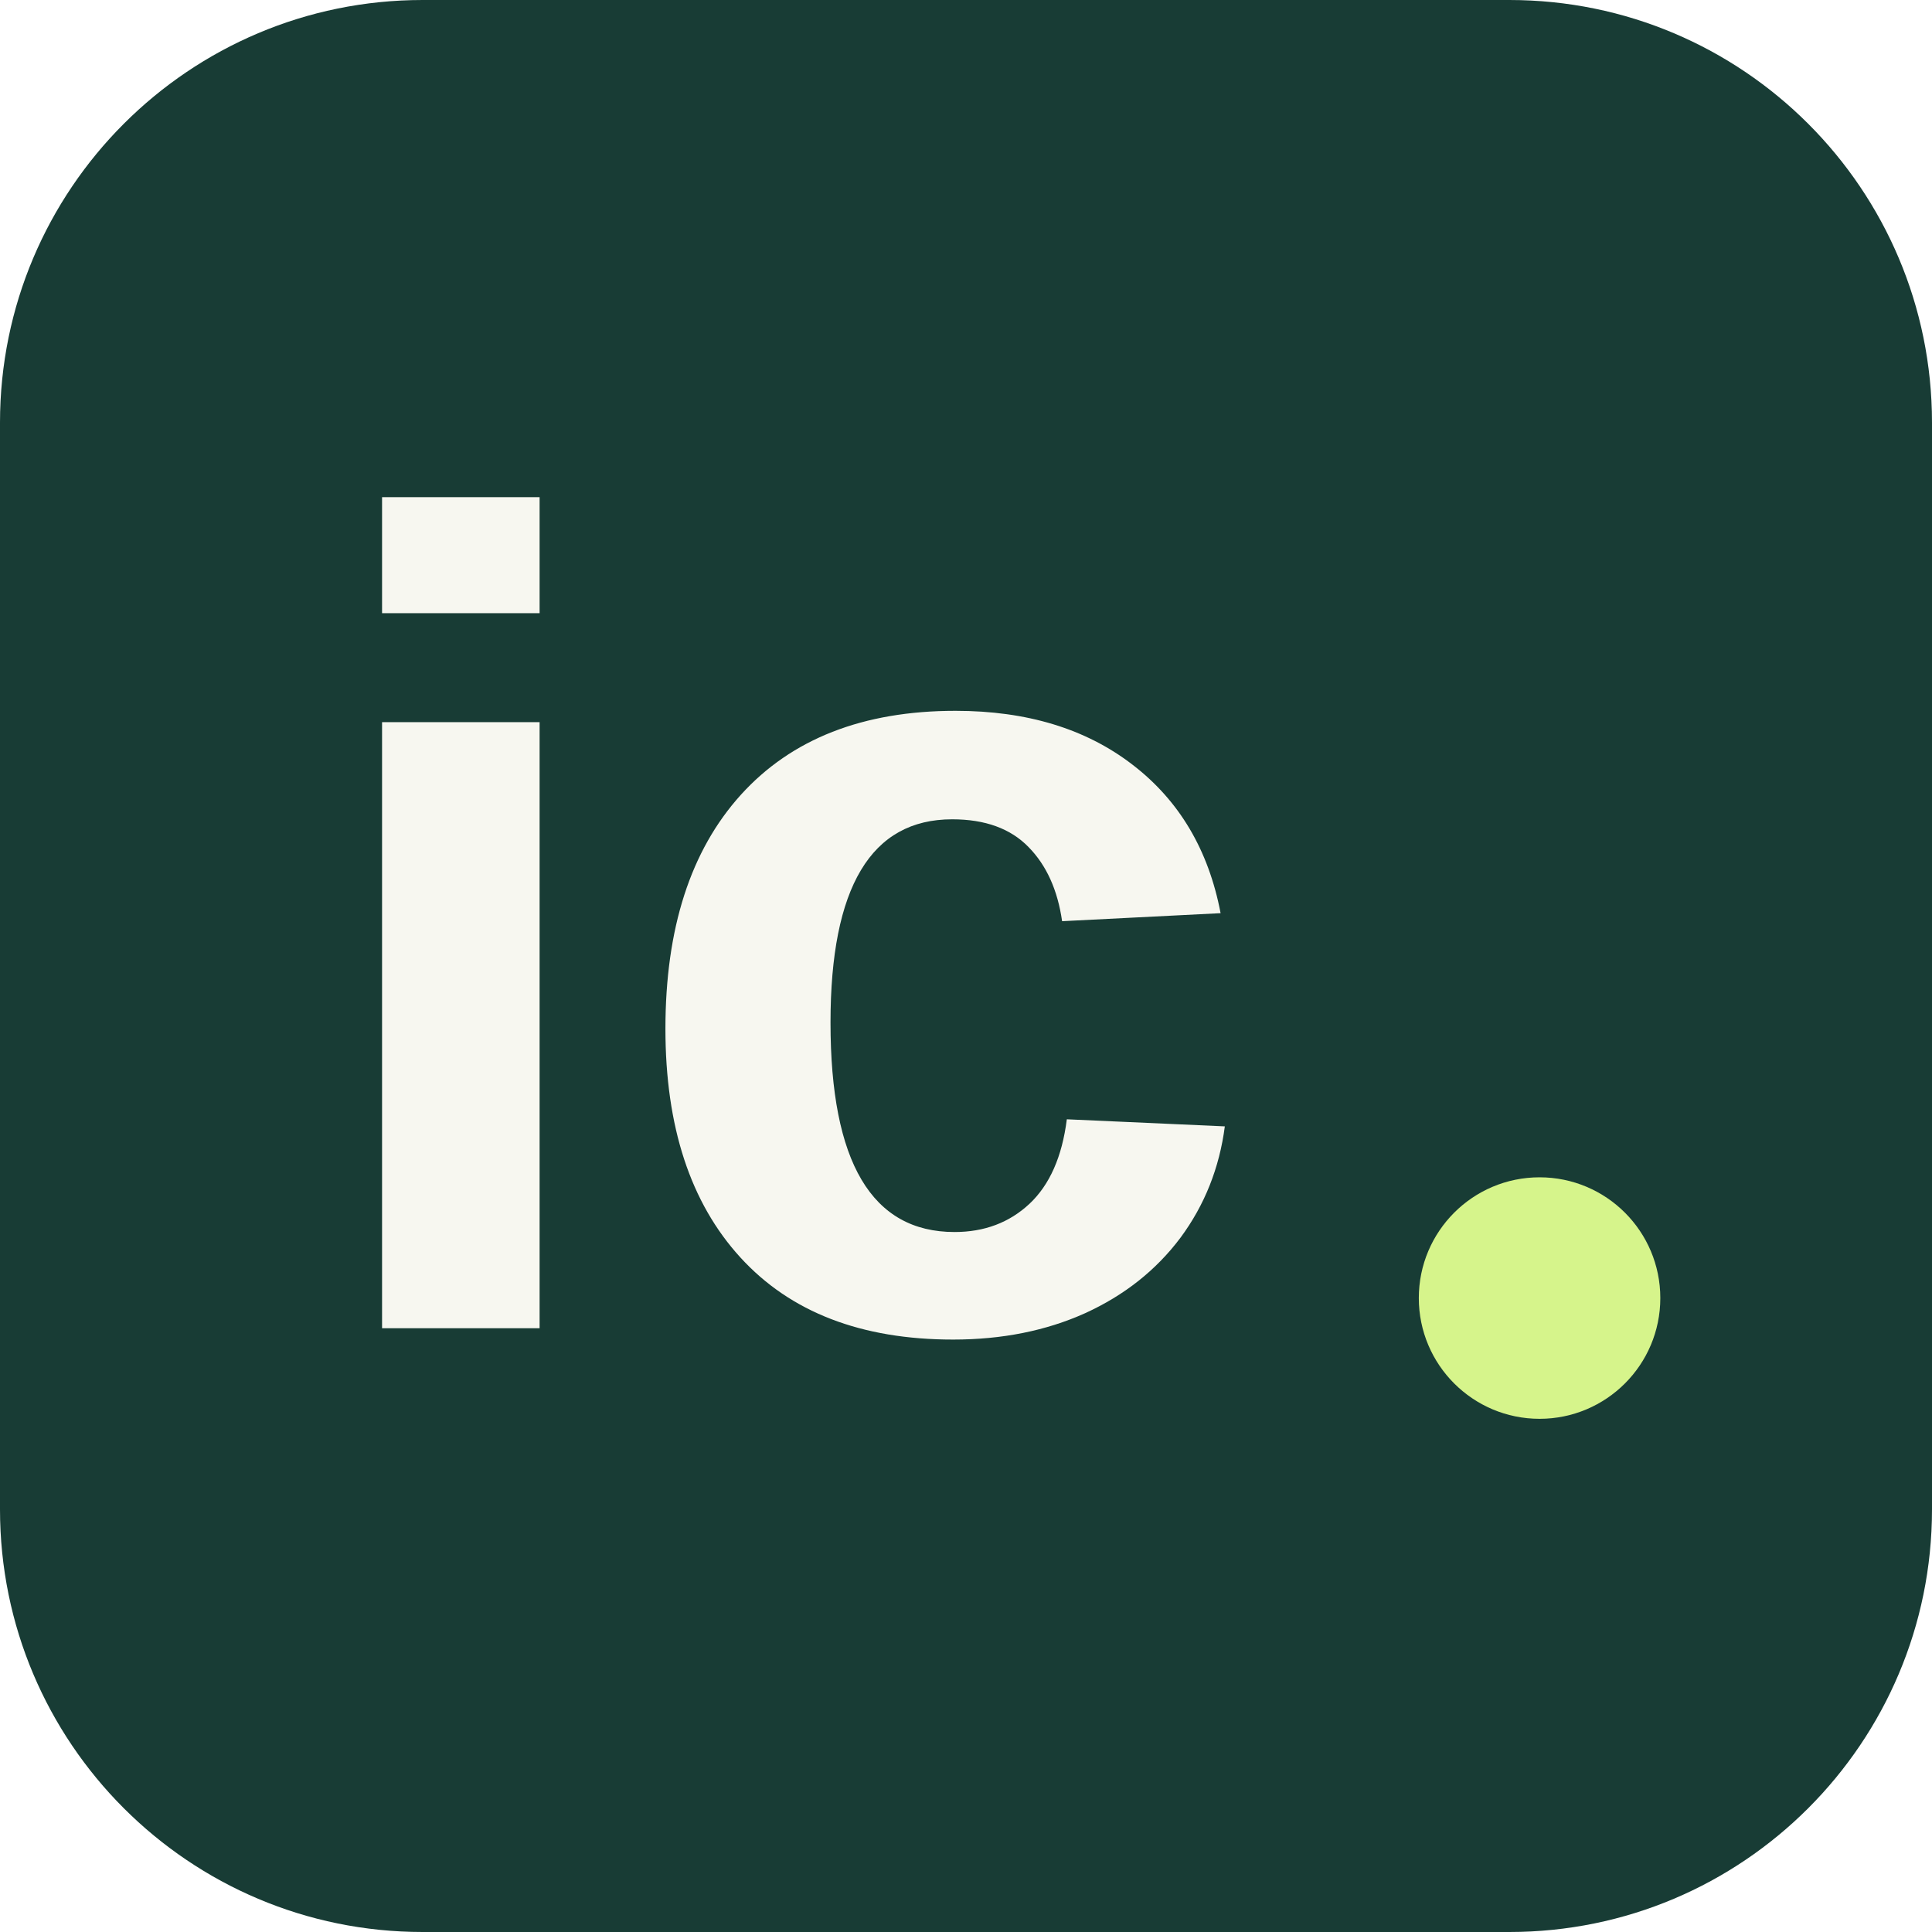
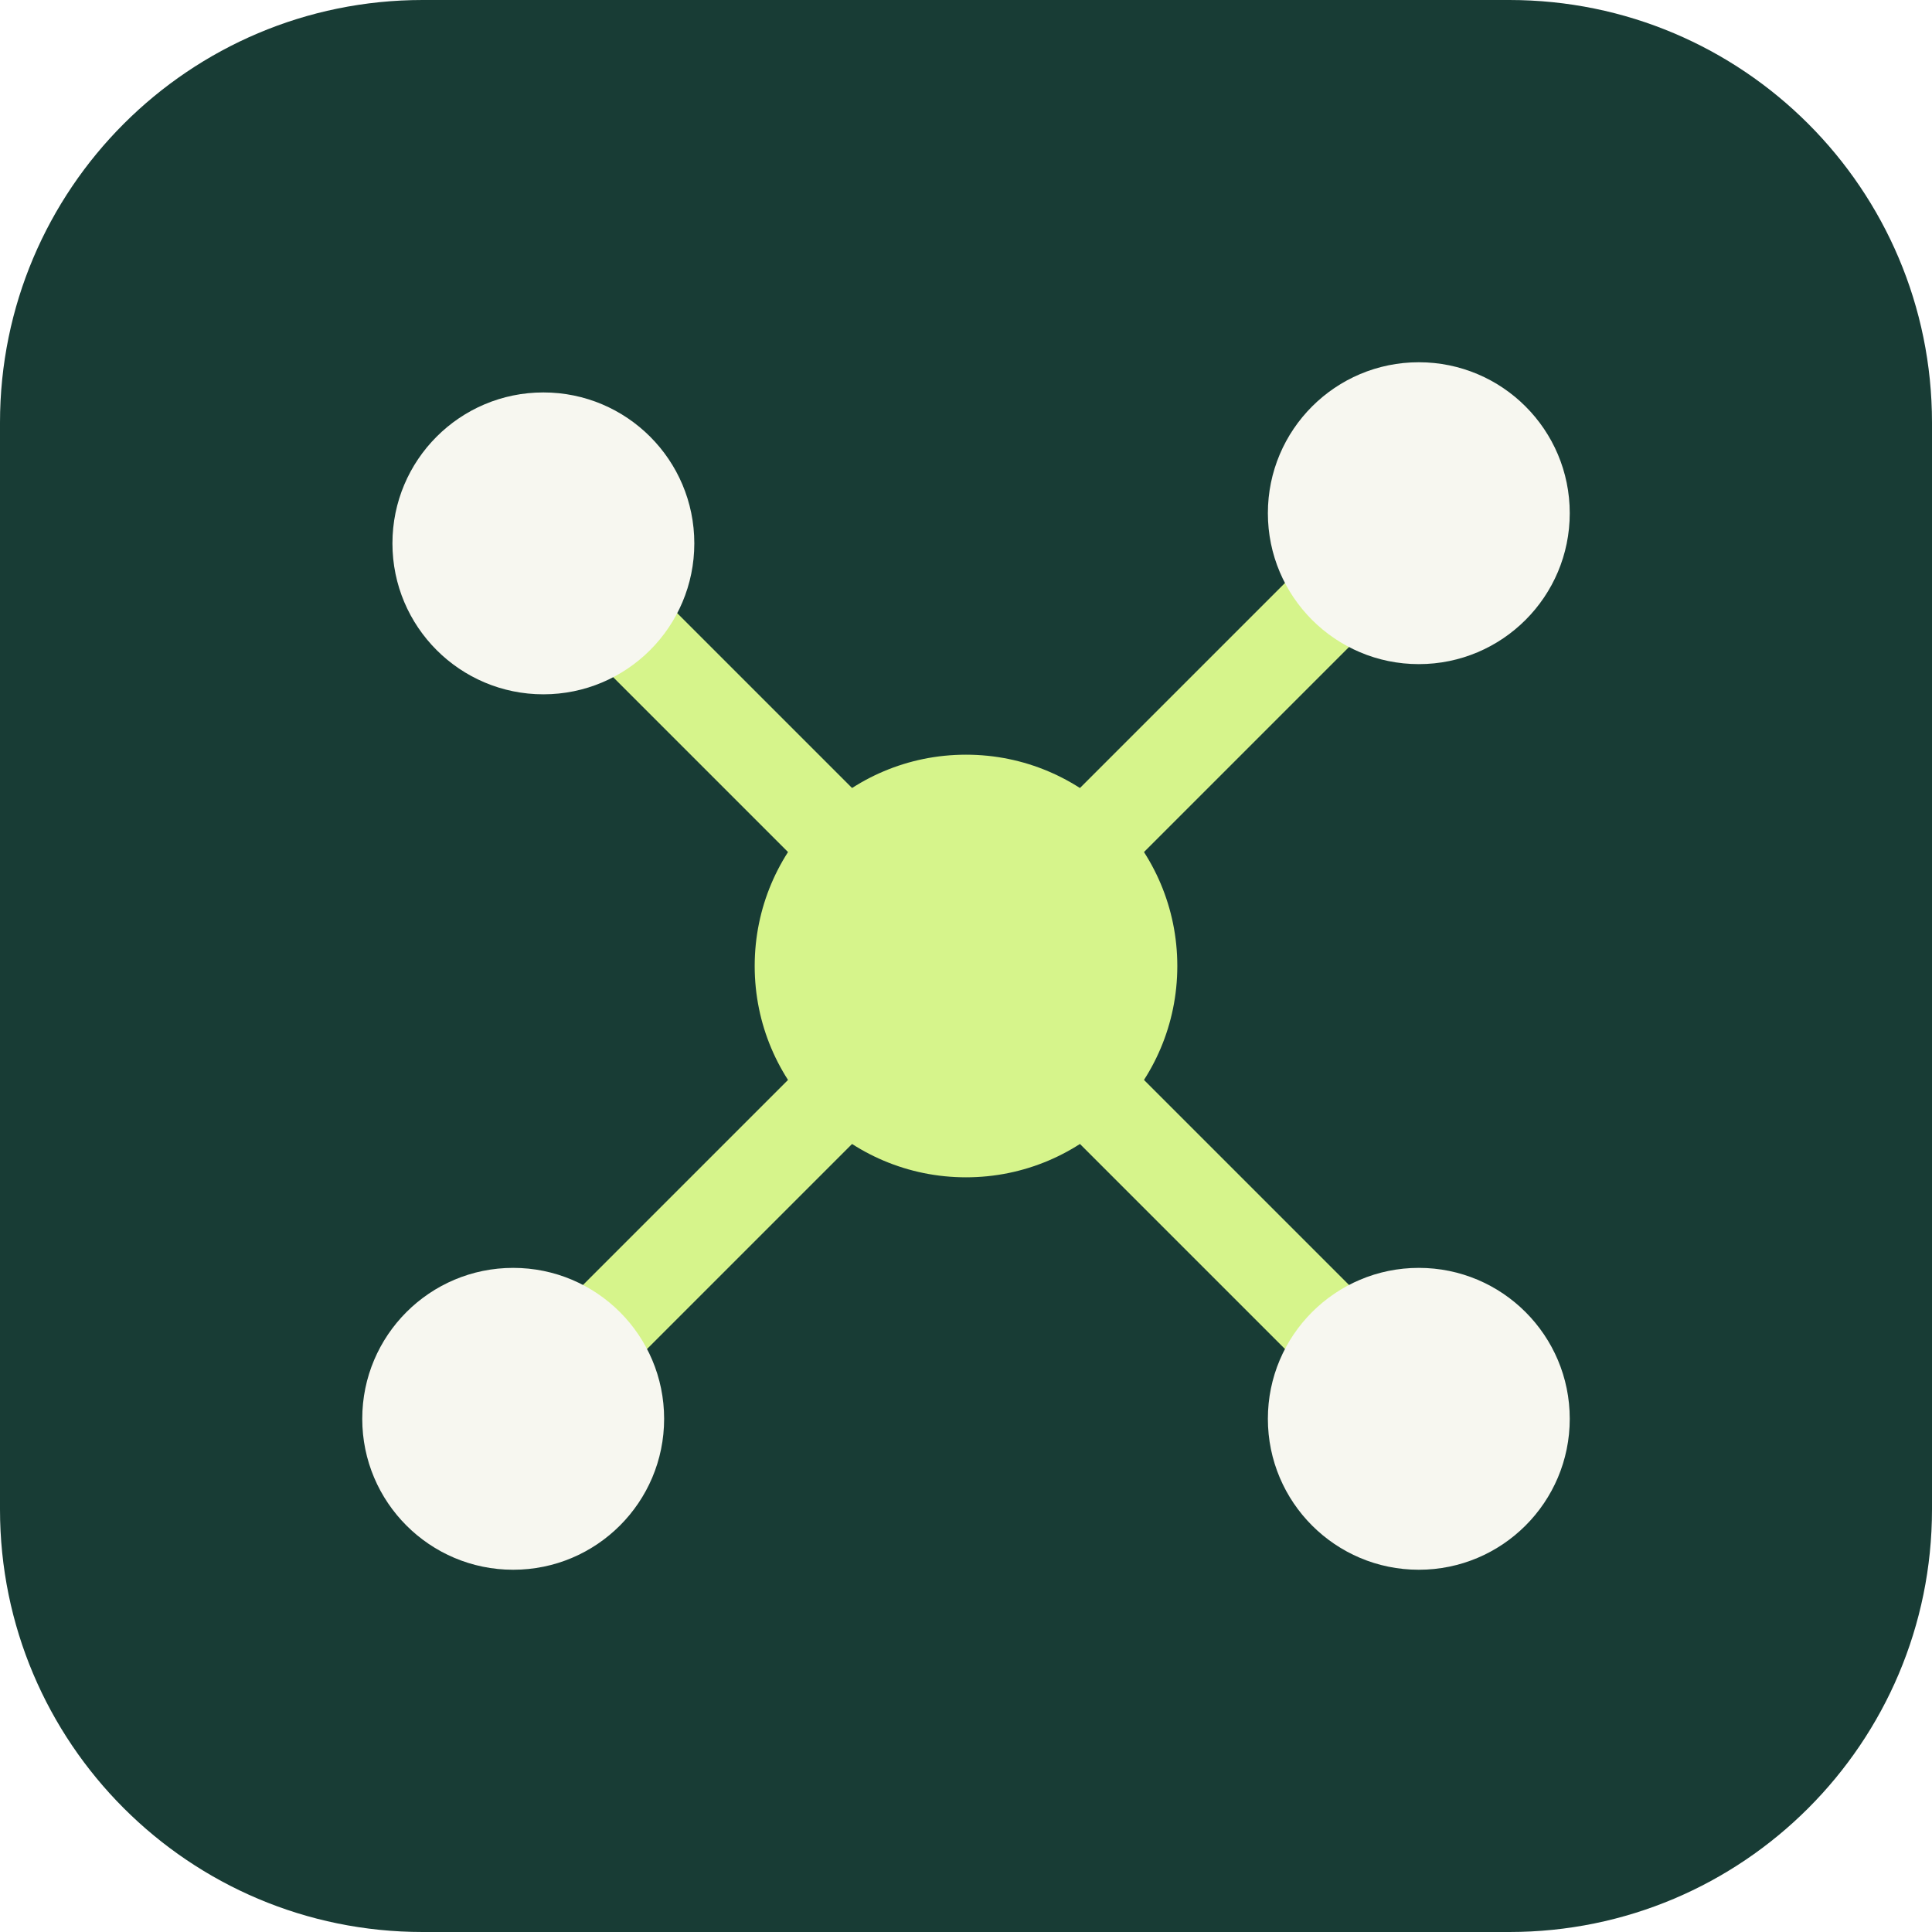
<svg xmlns="http://www.w3.org/2000/svg" viewBox="0 0 64 64">
  <rect width="64" height="64" rx="14" fill="#183c35" />
-   <text x="10" y="44" fill="#f7f7f0" font-family="Arial,sans-serif" font-size="38" font-weight="700">ic</text>
-   <circle cx="51" cy="43" r="4" fill="#d6f48b" />
+   <g fill="none" stroke="#d6f48b" stroke-width="3">
+     <path d="M18 18L32 32L47 17M32 32L47 47M32 32L17 47" />
+   </g>
+   <g fill="#f7f7f0">
+     <circle cx="18" cy="18" r="5" />
+     <circle cx="47" cy="17" r="5" />
+     <circle cx="47" cy="47" r="5" />
+     <circle cx="17" cy="47" r="5" />
+   </g>
+   <circle cx="32" cy="32" r="7" fill="#d6f48b" />
</svg>
